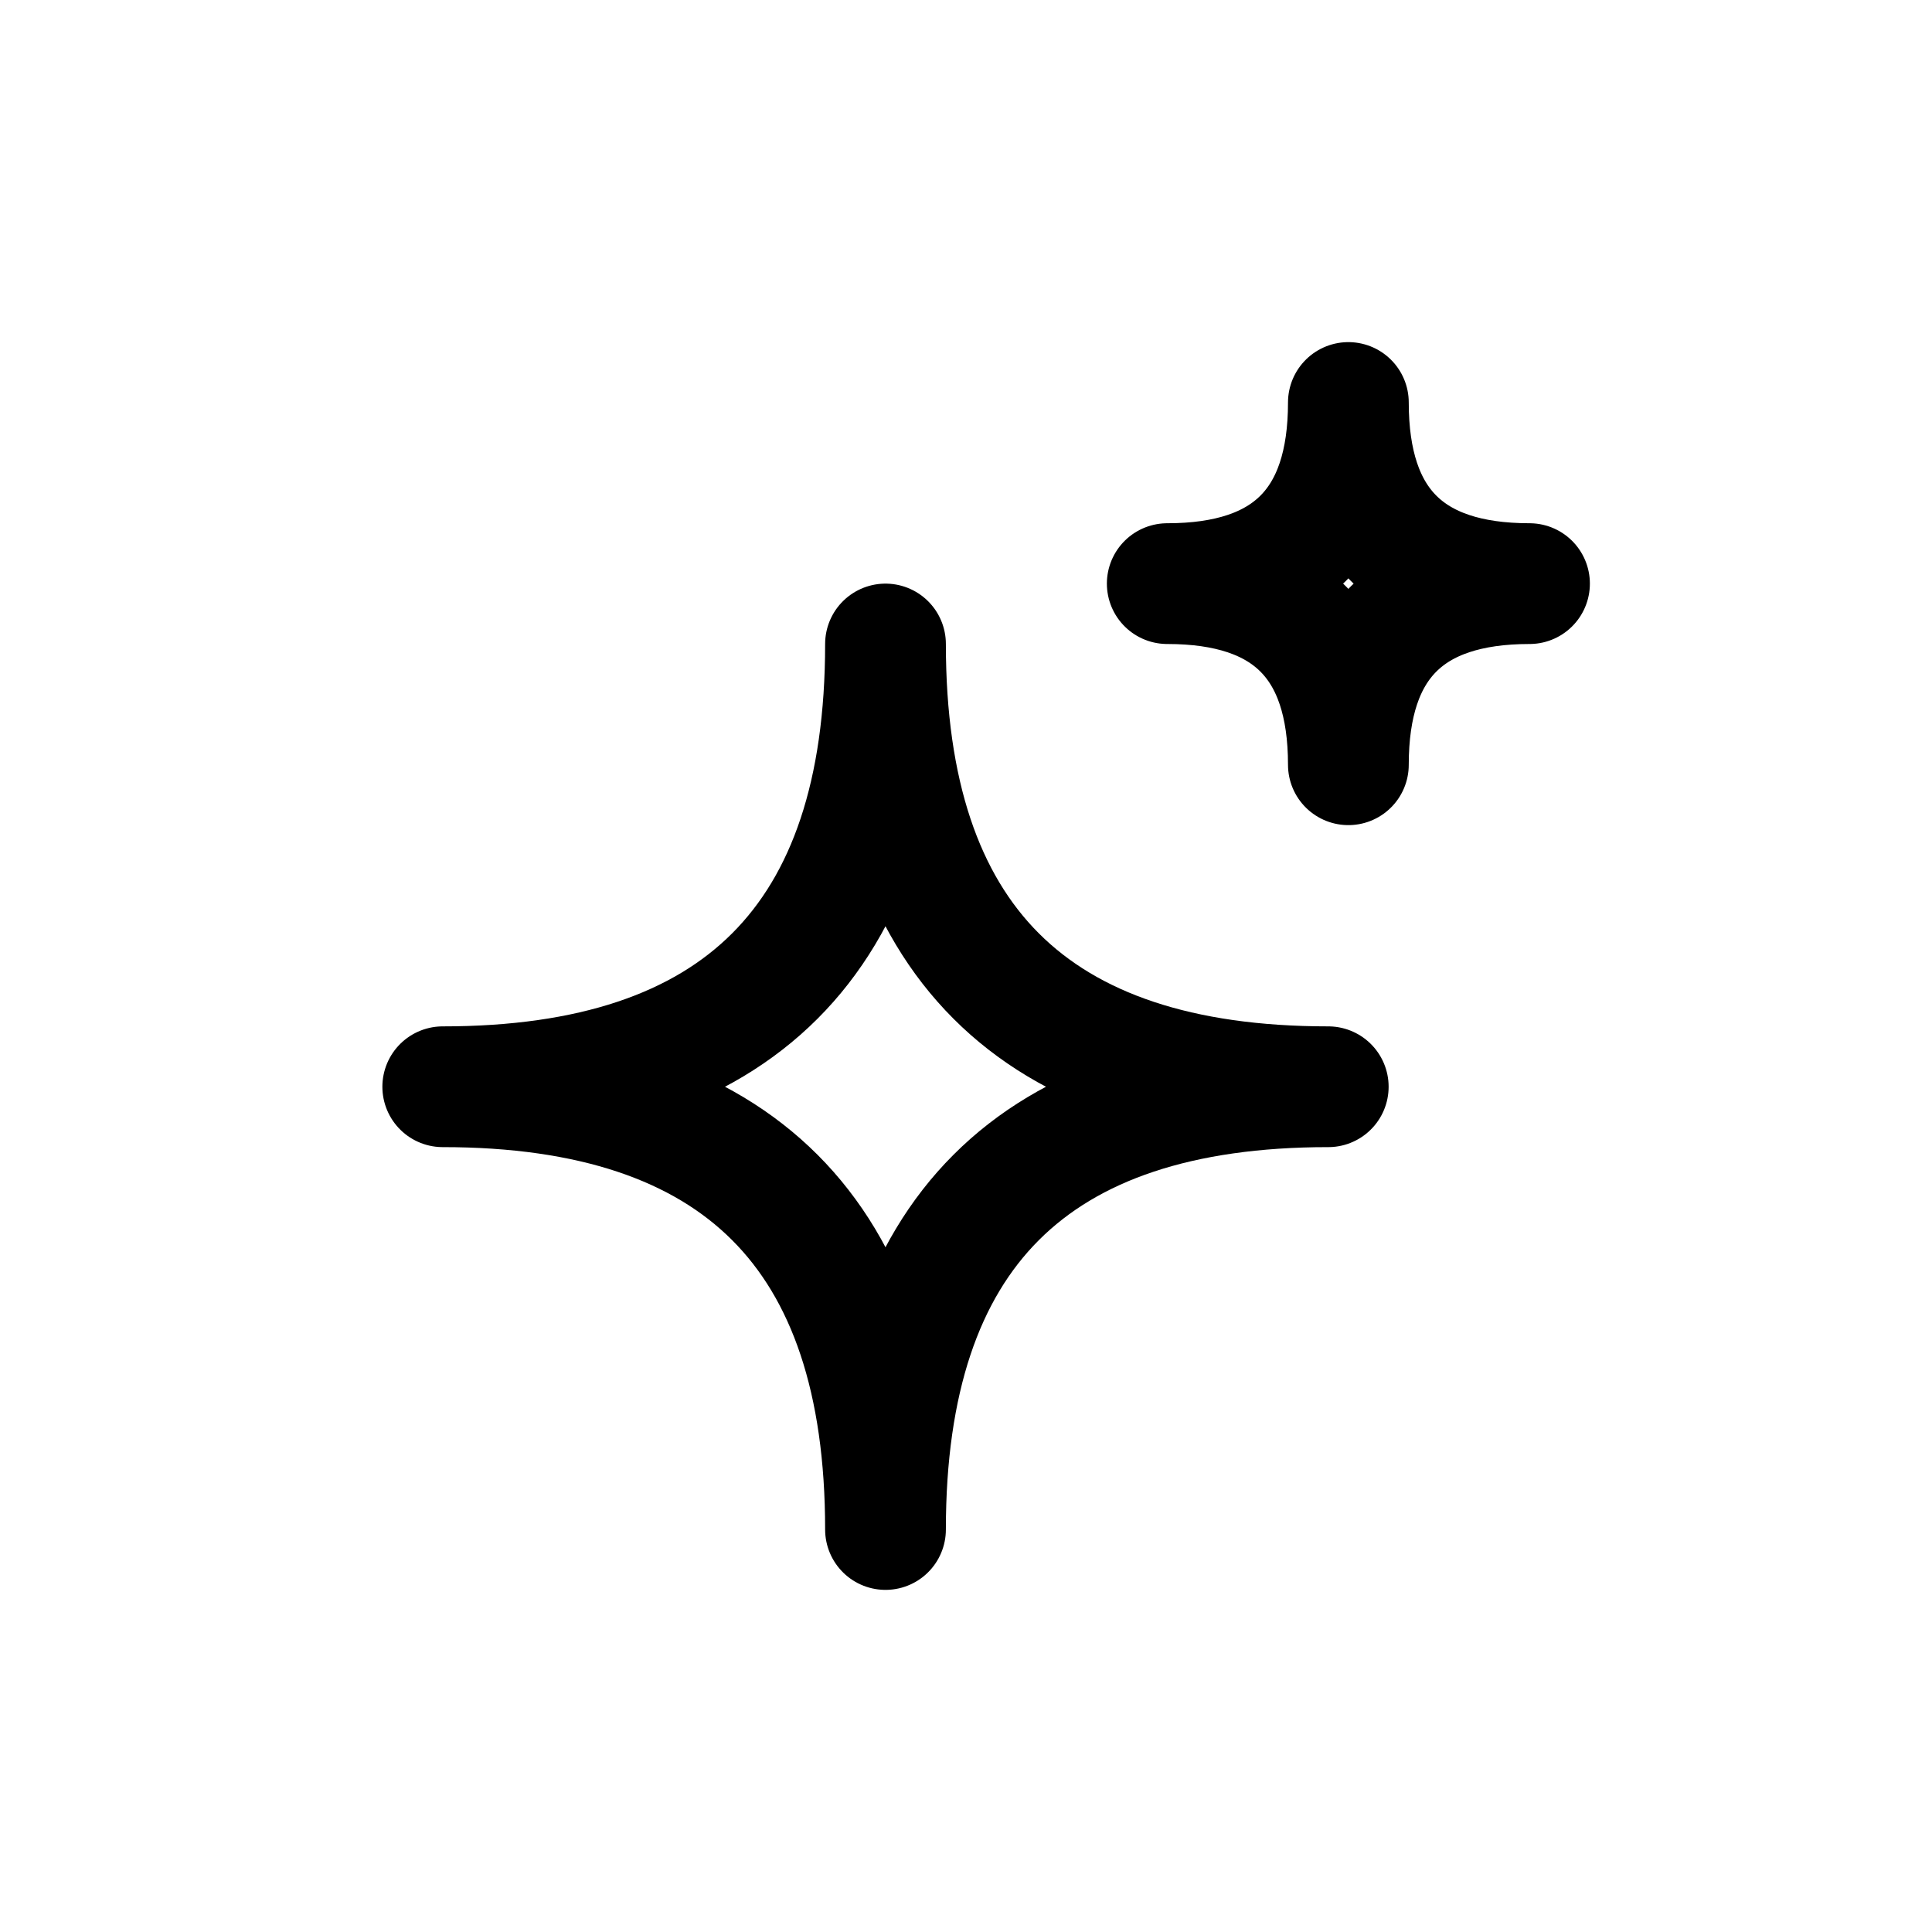
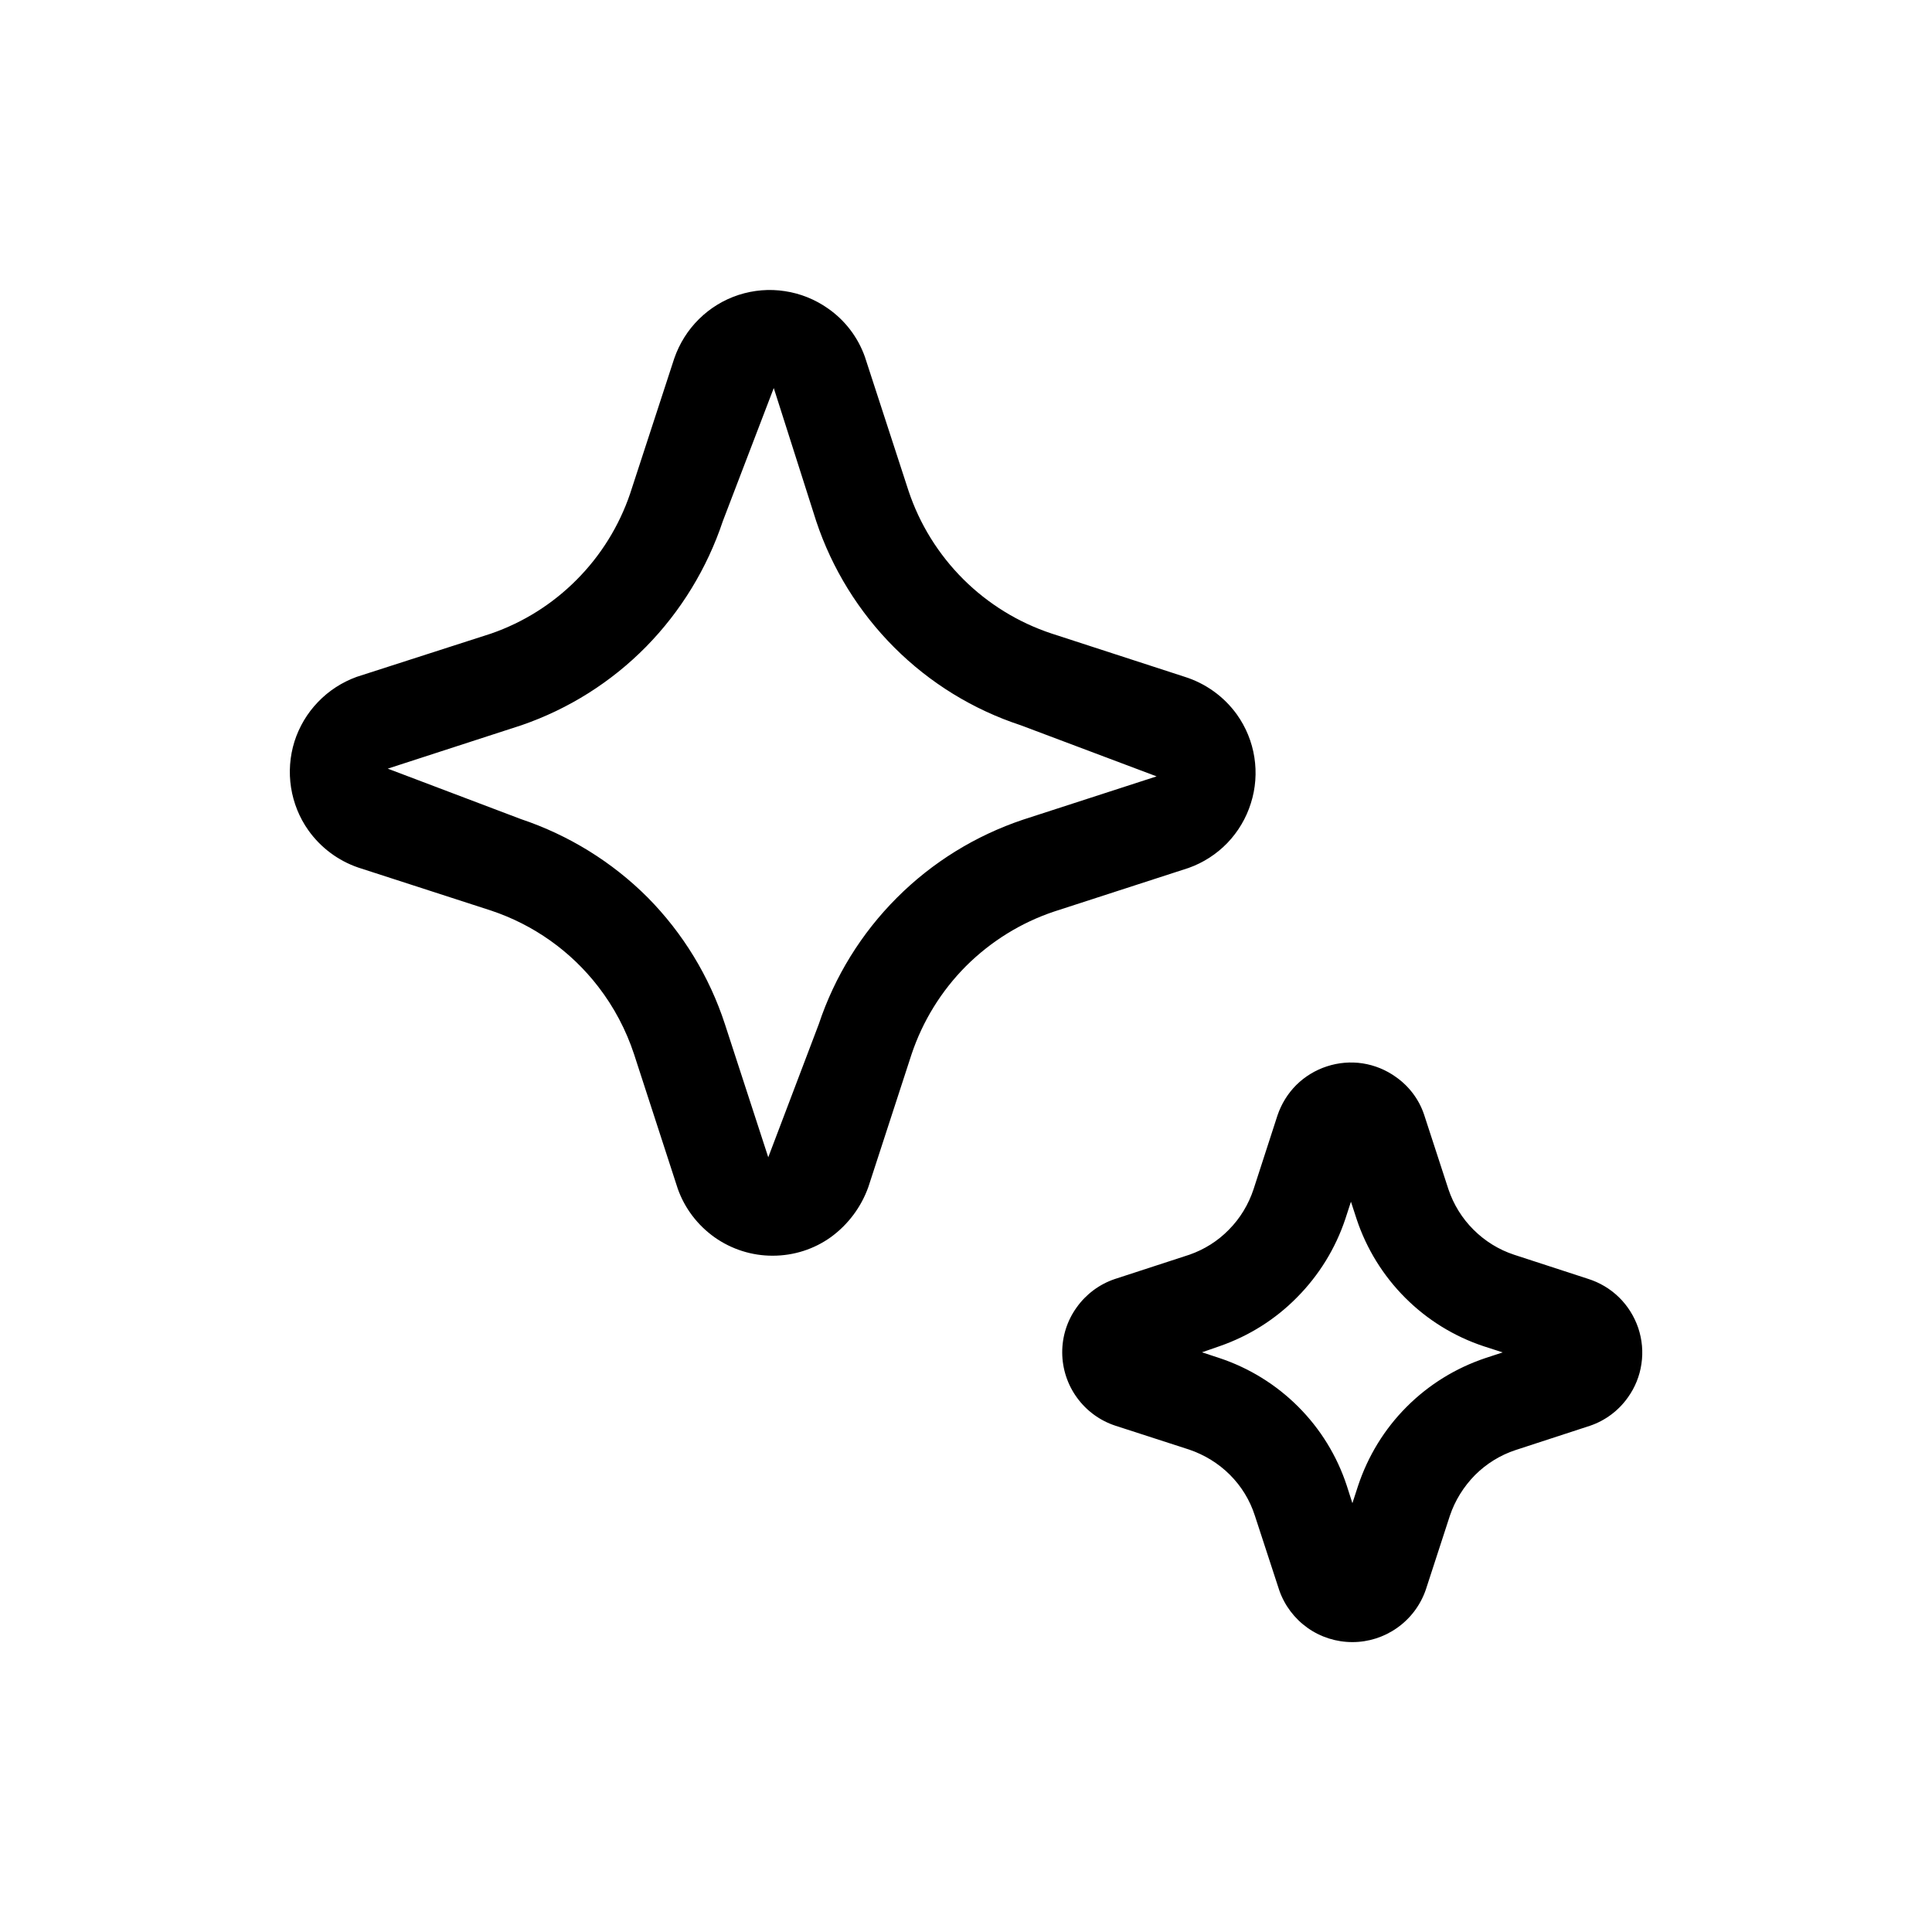
- <svg xmlns="http://www.w3.org/2000/svg" viewBox="0 0 24 24" fill="none" stroke="currentColor" stroke-width="1.5" stroke-linecap="round" stroke-linejoin="round">
-   <path d="M11 8Q11 13.5 16.5 13.5Q11 13.5 11 19Q11 13.5 5.5 13.5Q11 13.5 11 8Z" />
-   <path d="M16.75 5Q16.75 7.25 19 7.25Q16.75 7.25 16.75 9.5Q16.75 7.25 14.5 7.25Q16.75 7.25 16.75 5Z" />
+ <svg xmlns="http://www.w3.org/2000/svg" width="20" height="20" viewBox="0 0 20 20" fill="none">
+   <path d="M7.398 12.809C7.574 12.933 7.785 13 8 12.999C8.216 12.999 8.427 12.932 8.602 12.806C8.78 12.676 8.915 12.495 8.989 12.288L9.436 10.915C9.551 10.571 9.744 10.258 10 10.001C10.257 9.745 10.569 9.551 10.913 9.436L12.304 8.985C12.456 8.931 12.594 8.842 12.706 8.726C12.817 8.61 12.901 8.469 12.949 8.315C12.998 8.161 13.01 7.998 12.985 7.839C12.96 7.679 12.898 7.528 12.804 7.396C12.67 7.21 12.479 7.073 12.26 7.005L10.885 6.558C10.541 6.444 10.228 6.251 9.971 5.995C9.714 5.738 9.52 5.426 9.405 5.081L8.953 3.693C8.881 3.491 8.748 3.316 8.571 3.193C8.439 3.1 8.286 3.038 8.125 3.014C7.965 2.989 7.801 3.003 7.646 3.053C7.492 3.103 7.351 3.189 7.236 3.303C7.12 3.417 7.033 3.557 6.98 3.71L6.523 5.11C6.409 5.445 6.22 5.75 5.97 6.001C5.721 6.252 5.418 6.443 5.083 6.559L3.692 7.007C3.541 7.062 3.404 7.15 3.292 7.267C3.18 7.383 3.097 7.523 3.048 7.677C3 7.831 2.988 7.994 3.013 8.153C3.038 8.312 3.099 8.464 3.192 8.595C3.32 8.775 3.501 8.91 3.709 8.981L5.083 9.426C5.524 9.573 5.91 9.847 6.193 10.214C6.356 10.425 6.481 10.662 6.564 10.914L7.016 12.305C7.088 12.509 7.222 12.684 7.398 12.809ZM7.483 5.394L8.01 4.017L8.449 5.394C8.613 5.887 8.89 6.335 9.258 6.703C9.625 7.07 10.074 7.346 10.567 7.508L11.973 8.037L10.591 8.485C10.099 8.65 9.651 8.926 9.284 9.294C8.917 9.661 8.64 10.109 8.476 10.602L7.953 11.98L7.504 10.601C7.343 10.108 7.069 9.659 6.704 9.29C6.336 8.922 5.887 8.645 5.392 8.479L4.014 7.957L5.4 7.507C5.887 7.339 6.328 7.061 6.689 6.694C7.049 6.327 7.32 5.882 7.483 5.394ZM13.535 16.851C13.671 16.948 13.834 16.999 14 16.999C14.165 16.999 14.326 16.948 14.461 16.853C14.601 16.755 14.706 16.615 14.761 16.453L15.009 15.691C15.062 15.533 15.152 15.389 15.269 15.27C15.387 15.152 15.531 15.063 15.689 15.011L16.461 14.759C16.619 14.705 16.756 14.602 16.852 14.466C16.926 14.363 16.974 14.244 16.992 14.119C17.011 13.994 16.999 13.867 16.959 13.747C16.918 13.627 16.85 13.518 16.76 13.43C16.669 13.341 16.559 13.276 16.438 13.238L15.674 12.989C15.516 12.937 15.372 12.848 15.254 12.73C15.136 12.613 15.047 12.469 14.994 12.311L14.742 11.538C14.689 11.38 14.586 11.244 14.449 11.148C14.347 11.075 14.229 11.027 14.106 11.008C13.982 10.989 13.855 11 13.736 11.039C13.616 11.078 13.508 11.144 13.419 11.232C13.33 11.321 13.264 11.429 13.224 11.548L12.977 12.31C12.925 12.468 12.838 12.612 12.721 12.73C12.607 12.847 12.467 12.935 12.312 12.989L11.539 13.241C11.38 13.295 11.242 13.398 11.145 13.535C11.047 13.671 10.995 13.835 10.996 14.003C10.997 14.171 11.051 14.335 11.15 14.47C11.249 14.606 11.388 14.707 11.547 14.759L12.31 15.006C12.469 15.06 12.614 15.149 12.732 15.267C12.851 15.386 12.939 15.53 12.99 15.689L13.243 16.463C13.298 16.62 13.4 16.755 13.535 16.851ZM12.622 14.058L12.443 13.999L12.627 13.935C12.929 13.83 13.203 13.658 13.427 13.43C13.654 13.201 13.825 12.924 13.927 12.618L13.985 12.44L14.044 12.621C14.146 12.928 14.319 13.207 14.547 13.435C14.776 13.664 15.055 13.836 15.361 13.937L15.556 14L15.376 14.059C15.069 14.162 14.79 14.334 14.561 14.564C14.332 14.793 14.161 15.073 14.059 15.38L14 15.561L13.942 15.38C13.841 15.072 13.669 14.792 13.439 14.562C13.21 14.333 12.93 14.16 12.622 14.058Z" fill="currentColor" />
</svg>
